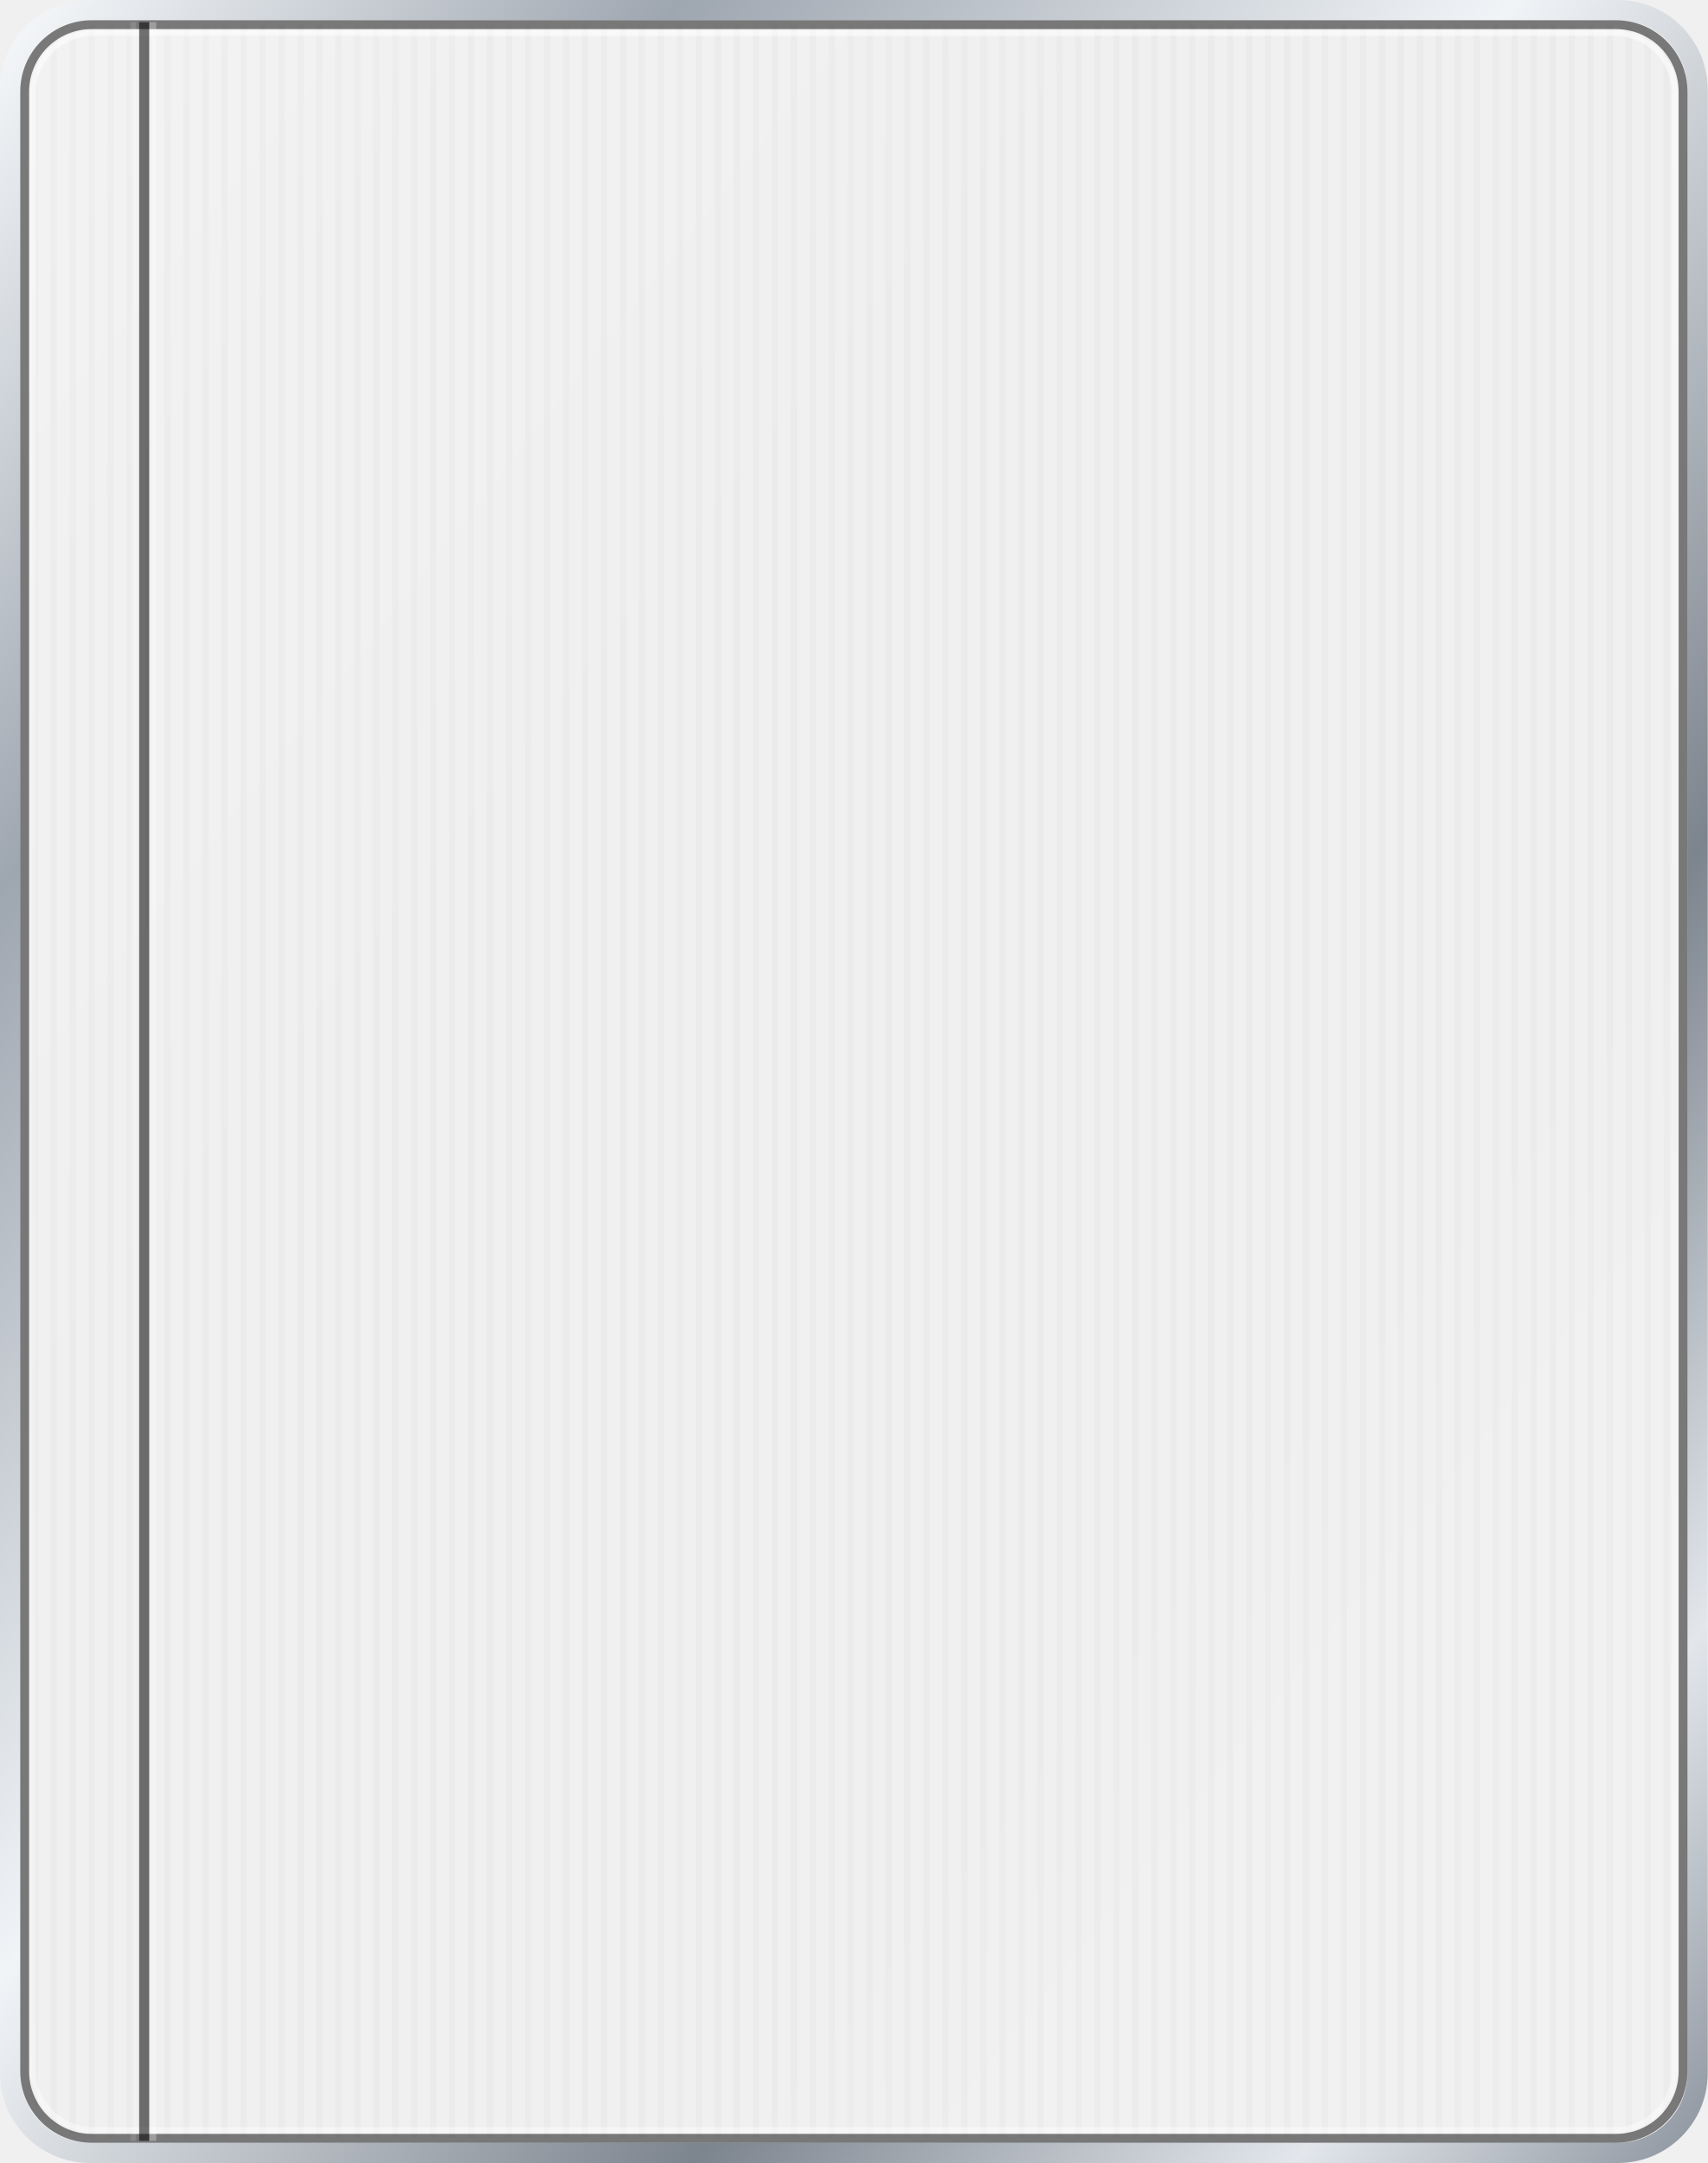
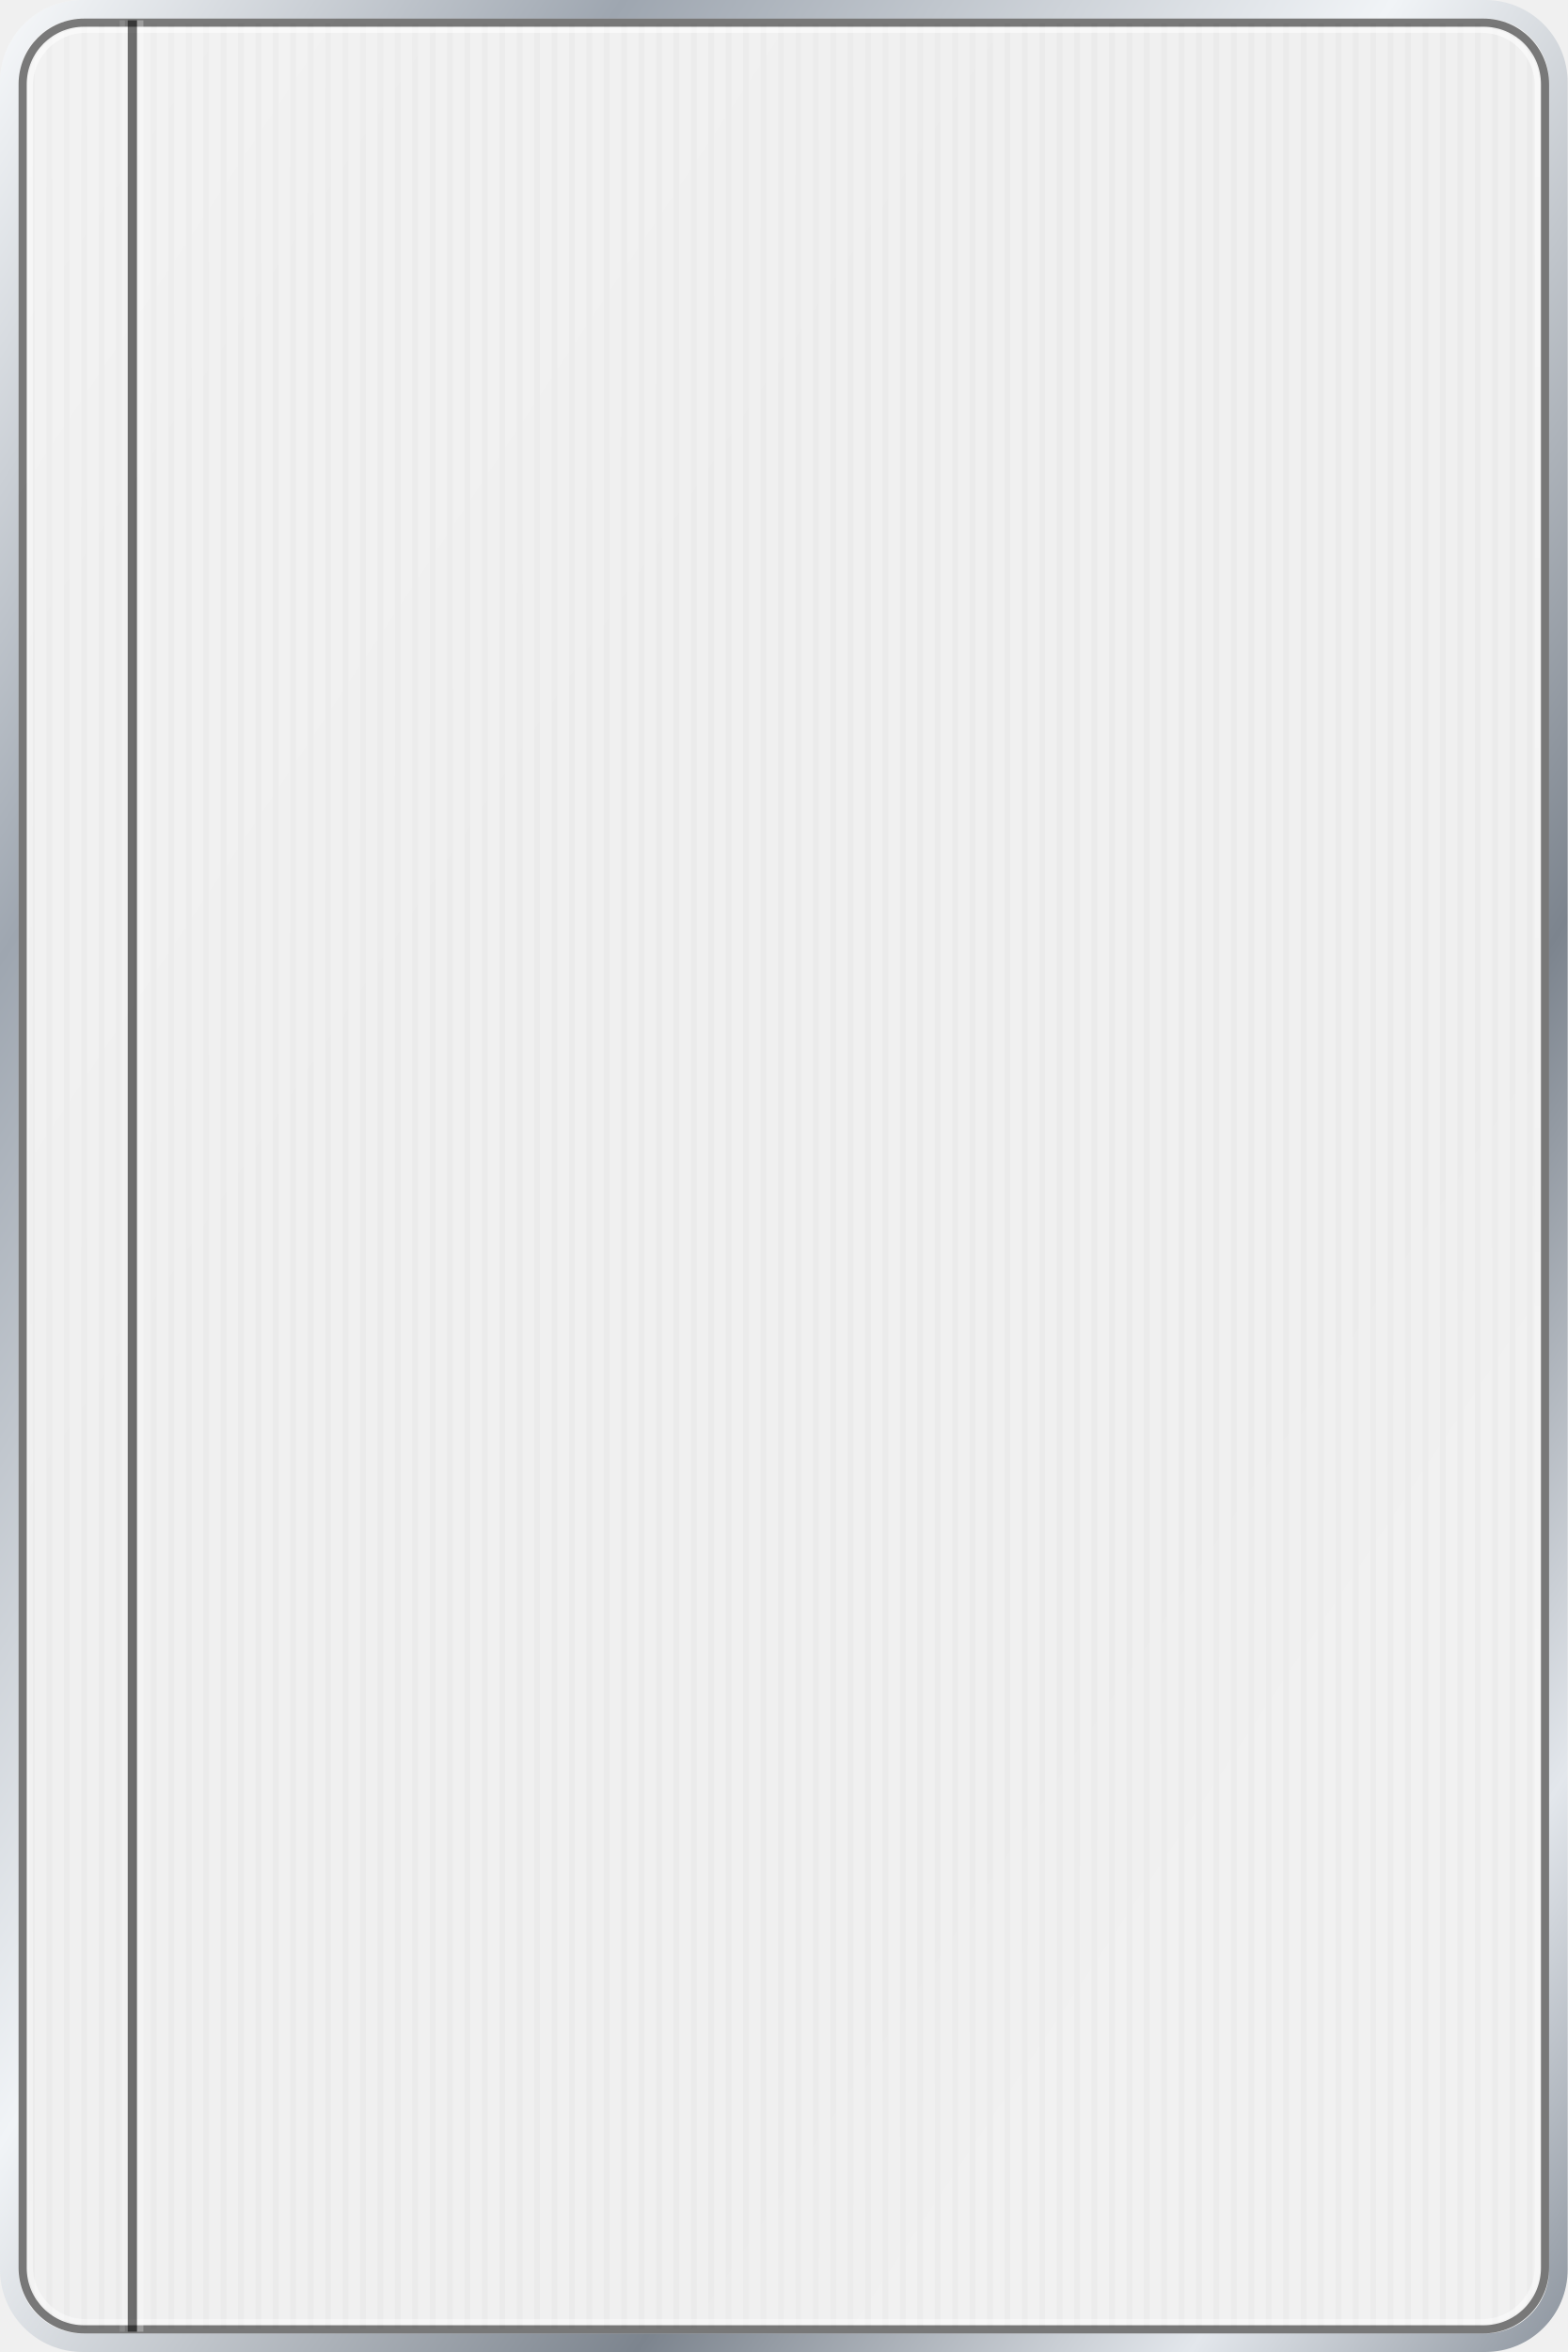
- <svg xmlns="http://www.w3.org/2000/svg" viewBox="0 0 270 342">
+ <svg xmlns="http://www.w3.org/2000/svg" viewBox="0 0 270 405">
  <defs>
    <linearGradient id="metal" x1="0" y1="0" x2="1" y2="1">
      <stop offset="0" stop-color="#f7f9fb" />
      <stop offset=".2" stop-color="#9ea6b0" />
      <stop offset=".45" stop-color="#f1f4f7" />
      <stop offset=".7" stop-color="#7c848e" />
      <stop offset=".88" stop-color="#e3e7ec" />
      <stop offset="1" stop-color="#8d959f" />
    </linearGradient>
    <linearGradient id="sheen" x1="0" y1="0" x2="1" y2="1">
      <stop offset="0" stop-color="#fff" stop-opacity=".18" />
      <stop offset=".2" stop-color="#fff" stop-opacity=".04" />
      <stop offset=".55" stop-color="#fff" stop-opacity="0" />
      <stop offset="1" stop-color="#fff" stop-opacity=".07" />
    </linearGradient>
    <linearGradient id="edge" x1="0" y1="0" x2="0" y2="1">
      <stop offset="0" stop-color="#fff" stop-opacity=".55" />
      <stop offset=".5" stop-color="#fff" stop-opacity=".15" />
      <stop offset="1" stop-color="#fff" stop-opacity=".4" />
    </linearGradient>
    <pattern id="brush" width="3" height="12" patternUnits="userSpaceOnUse">
      <rect width="1" height="12" fill="#fff" fill-opacity=".02" />
      <rect x="2" width="1" height="12" fill="#000" fill-opacity=".02" />
    </pattern>
  </defs>
-   <rect x="4" y="4" width="262" height="334" rx="11" fill="url(#brush)" />
-   <rect x="0" y="0" width="270" height="342" rx="14" fill="url(#sheen)" />
-   <rect x="1.6" y="1.6" width="266.8" height="338.8" rx="12.6" fill="none" stroke="url(#metal)" stroke-width="3.2" />
-   <rect x="3.9" y="3.9" width="262.2" height="334.2" rx="10.6" fill="none" stroke="#000" stroke-opacity=".5" stroke-width="1.4" />
-   <rect x="5.2" y="5.2" width="259.6" height="331.6" rx="9.6" fill="none" stroke="url(#edge)" stroke-width=".9" />
-   <rect x="22" y="3.5" width="1.6" height="335" fill="#000" fill-opacity=".55" />
-   <rect x="23.6" y="3.5" width="1.1" height="335" fill="#fff" fill-opacity=".28" />
-   <rect x="20.6" y="3.5" width=".9" height="335" fill="#fff" fill-opacity=".12" />
+   <rect x="4" y="4" width="262" height="397" rx="11" fill="url(#brush)" />
+   <rect x="0" y="0" width="270" height="405" rx="14" fill="url(#sheen)" />
+   <rect x="1.6" y="1.6" width="266.8" height="401.8" rx="12.6" fill="none" stroke="url(#metal)" stroke-width="3.2" />
+   <rect x="3.9" y="3.9" width="262.2" height="397.2" rx="10.6" fill="none" stroke="#000" stroke-opacity=".5" stroke-width="1.4" />
+   <rect x="5.2" y="5.2" width="259.6" height="394.6" rx="9.6" fill="none" stroke="url(#edge)" stroke-width=".9" />
+   <rect x="22" y="3.5" width="1.6" height="398" fill="#000" fill-opacity=".55" />
+   <rect x="23.6" y="3.5" width="1.1" height="398" fill="#fff" fill-opacity=".28" />
+   <rect x="20.6" y="3.5" width=".9" height="398" fill="#fff" fill-opacity=".12" />
</svg>
